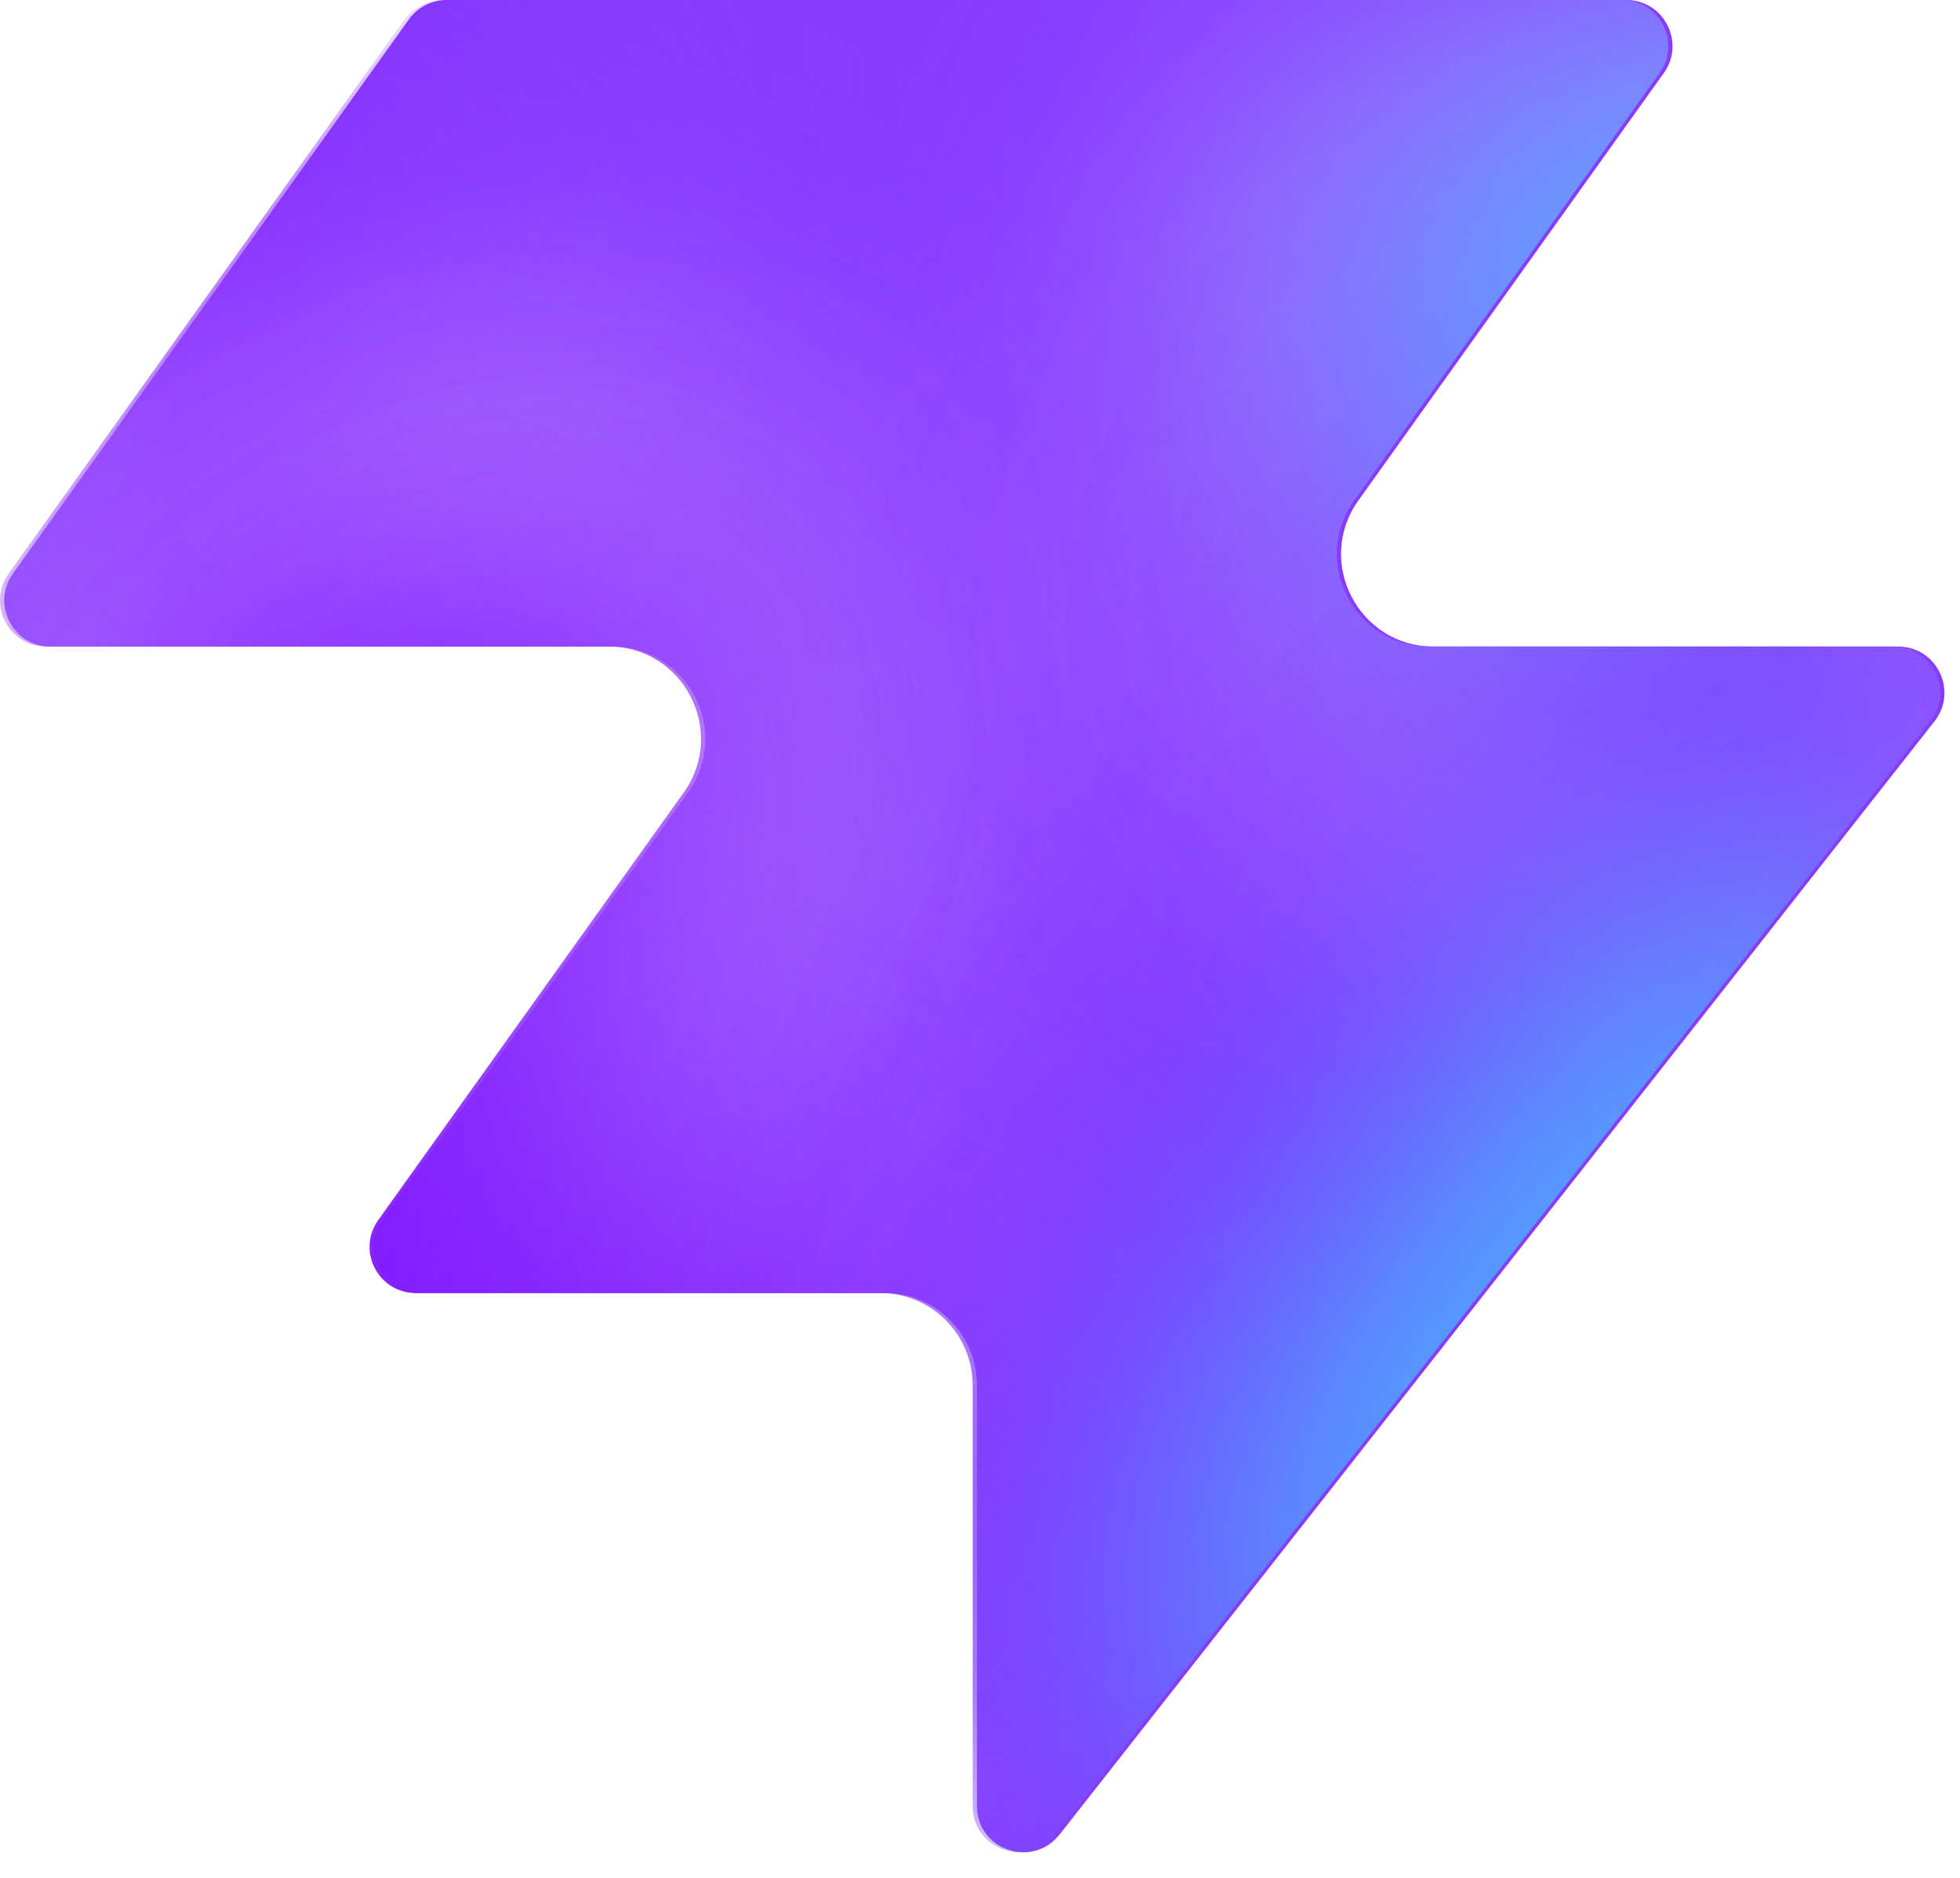
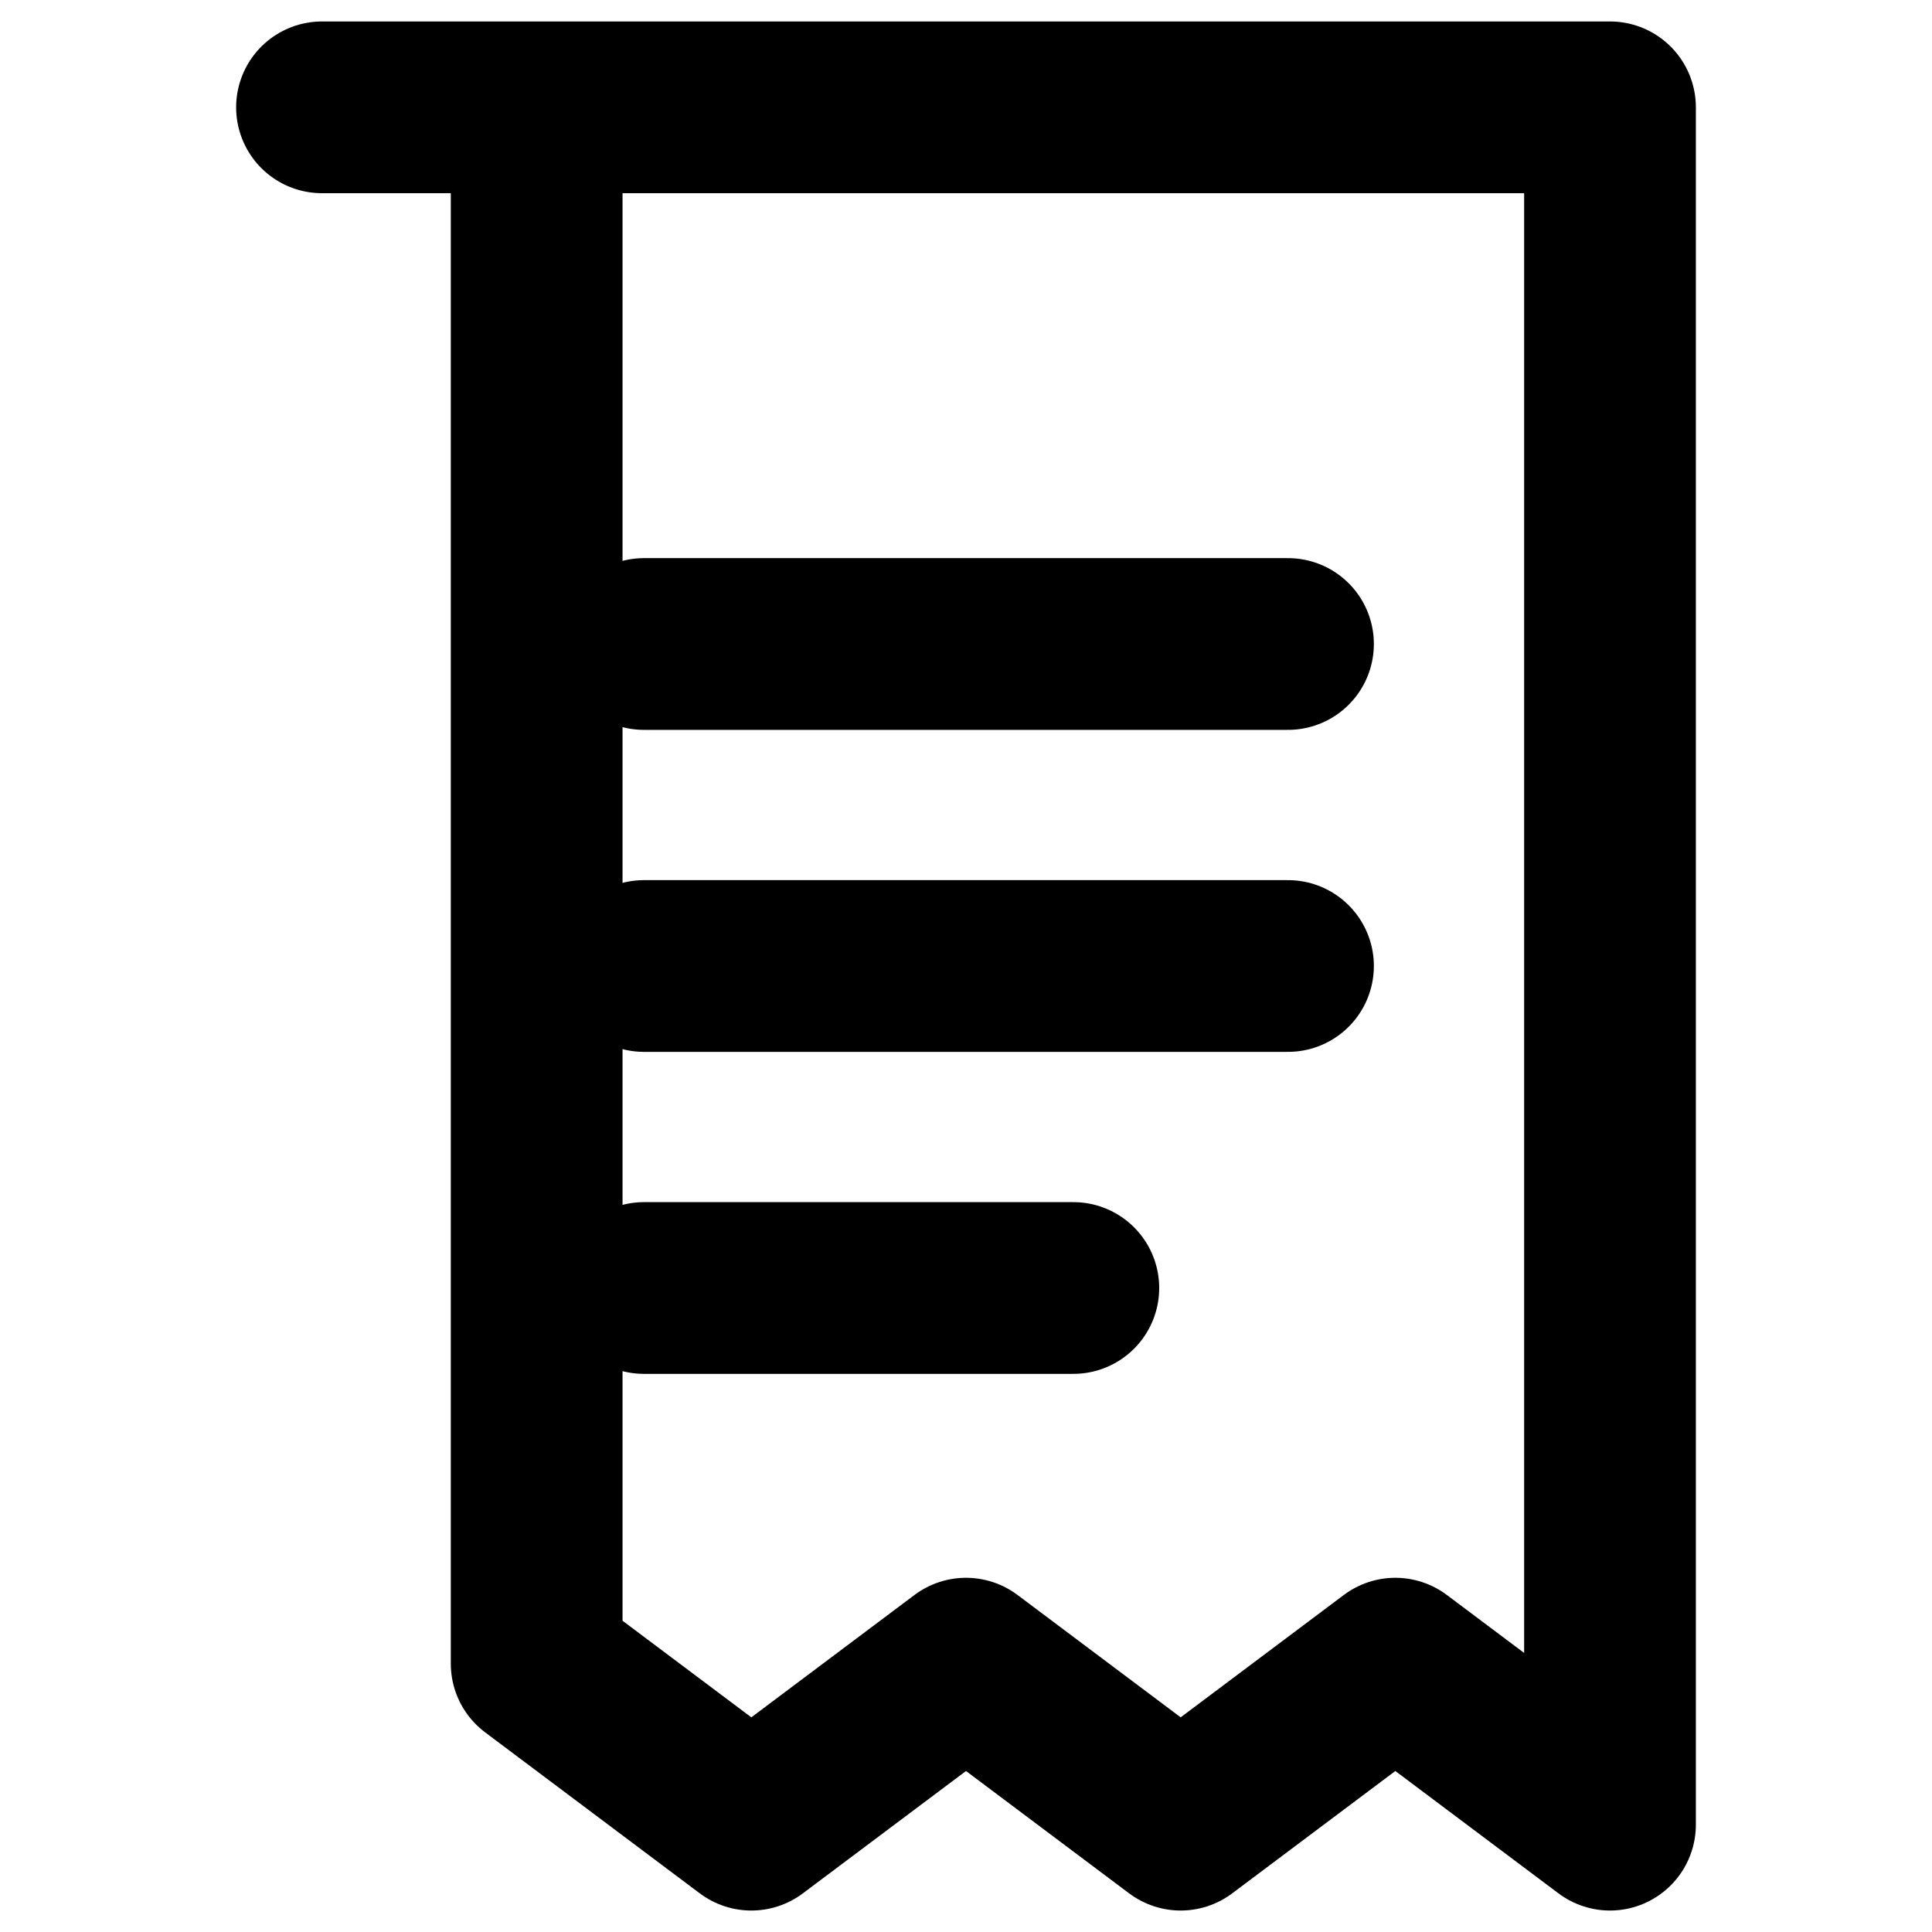
- <svg xmlns="http://www.w3.org/2000/svg" width="48" height="46" fill="none" viewBox="0 0 48 46">
-   <path fill="#863bff" d="M25.946 44.938c-.664.845-2.021.375-2.021-.698V33.937a2.26 2.26 0 0 0-2.262-2.262H10.287c-.92 0-1.456-1.04-.92-1.788l7.48-10.471c1.07-1.497 0-3.578-1.842-3.578H1.237c-.92 0-1.456-1.04-.92-1.788L10.013.474c.214-.297.556-.474.92-.474h28.894c.92 0 1.456 1.04.92 1.788l-7.48 10.471c-1.07 1.498 0 3.579 1.842 3.579h11.377c.943 0 1.473 1.088.89 1.83L25.947 44.94z" style="fill:#863bff;fill:color(display-p3 .525 .23 1);fill-opacity:1" />
-   <mask id="a" width="48" height="46" x="0" y="0" maskUnits="userSpaceOnUse" style="mask-type:alpha">
-     <path fill="#000" d="M25.842 44.938c-.664.844-2.021.375-2.021-.698V33.937a2.26 2.26 0 0 0-2.262-2.262H10.183c-.92 0-1.456-1.04-.92-1.788l7.48-10.471c1.07-1.498 0-3.579-1.842-3.579H1.133c-.92 0-1.456-1.04-.92-1.787L9.91.473c.214-.297.556-.474.92-.474h28.894c.92 0 1.456 1.04.92 1.788l-7.48 10.471c-1.07 1.498 0 3.578 1.842 3.578h11.377c.943 0 1.473 1.088.89 1.832L25.843 44.94z" style="fill:#000;fill-opacity:1" />
-   </mask>
-   <g mask="url(#a)">
-     <g filter="url(#b)">
-       <ellipse cx="5.508" cy="14.704" fill="#ede6ff" rx="5.508" ry="14.704" style="fill:#ede6ff;fill:color(display-p3 .927 .903 1);fill-opacity:1" transform="matrix(.00324 1 1 -.00324 -4.47 31.516)" />
-     </g>
-     <g filter="url(#c)">
-       <ellipse cx="10.399" cy="29.851" fill="#ede6ff" rx="10.399" ry="29.851" style="fill:#ede6ff;fill:color(display-p3 .927 .903 1);fill-opacity:1" transform="matrix(.00324 1 1 -.00324 -39.328 7.883)" />
-     </g>
-     <g filter="url(#d)">
-       <ellipse cx="5.508" cy="30.487" fill="#7e14ff" rx="5.508" ry="30.487" style="fill:#7e14ff;fill:color(display-p3 .492 .077 1);fill-opacity:1" transform="rotate(89.814 -25.913 -14.639)scale(1 -1)" />
-     </g>
-     <g filter="url(#e)">
-       <ellipse cx="5.508" cy="30.599" fill="#7e14ff" rx="5.508" ry="30.599" style="fill:#7e14ff;fill:color(display-p3 .492 .077 1);fill-opacity:1" transform="rotate(89.814 -32.644 -3.334)scale(1 -1)" />
-     </g>
-     <g filter="url(#f)">
-       <ellipse cx="5.508" cy="30.599" fill="#7e14ff" rx="5.508" ry="30.599" style="fill:#7e14ff;fill:color(display-p3 .492 .077 1);fill-opacity:1" transform="matrix(.00324 1 1 -.00324 -34.34 30.47)" />
-     </g>
-     <g filter="url(#g)">
-       <ellipse cx="14.072" cy="22.078" fill="#ede6ff" rx="14.072" ry="22.078" style="fill:#ede6ff;fill:color(display-p3 .927 .903 1);fill-opacity:1" transform="rotate(93.35 24.506 48.493)scale(-1 1)" />
-     </g>
-     <g filter="url(#h)">
-       <ellipse cx="3.47" cy="21.501" fill="#7e14ff" rx="3.47" ry="21.501" style="fill:#7e14ff;fill:color(display-p3 .492 .077 1);fill-opacity:1" transform="rotate(89.009 28.708 47.59)scale(-1 1)" />
-     </g>
-     <g filter="url(#i)">
-       <ellipse cx="3.47" cy="21.501" fill="#7e14ff" rx="3.47" ry="21.501" style="fill:#7e14ff;fill:color(display-p3 .492 .077 1);fill-opacity:1" transform="rotate(89.009 28.708 47.59)scale(-1 1)" />
-     </g>
-     <g filter="url(#j)">
-       <ellipse cx=".387" cy="8.972" fill="#7e14ff" rx="4.407" ry="29.108" style="fill:#7e14ff;fill:color(display-p3 .492 .077 1);fill-opacity:1" transform="rotate(39.51 .387 8.972)" />
-     </g>
-     <g filter="url(#k)">
-       <ellipse cx="47.523" cy="-6.092" fill="#7e14ff" rx="4.407" ry="29.108" style="fill:#7e14ff;fill:color(display-p3 .492 .077 1);fill-opacity:1" transform="rotate(37.892 47.523 -6.092)" />
-     </g>
-     <g filter="url(#l)">
-       <ellipse cx="41.412" cy="6.333" fill="#47bfff" rx="5.971" ry="9.665" style="fill:#47bfff;fill:color(display-p3 .28 .748 1);fill-opacity:1" transform="rotate(37.892 41.412 6.333)" />
-     </g>
-     <g filter="url(#m)">
-       <ellipse cx="-1.879" cy="38.332" fill="#7e14ff" rx="4.407" ry="29.108" style="fill:#7e14ff;fill:color(display-p3 .492 .077 1);fill-opacity:1" transform="rotate(37.892 -1.88 38.332)" />
-     </g>
-     <g filter="url(#n)">
-       <ellipse cx="-1.879" cy="38.332" fill="#7e14ff" rx="4.407" ry="29.108" style="fill:#7e14ff;fill:color(display-p3 .492 .077 1);fill-opacity:1" transform="rotate(37.892 -1.88 38.332)" />
-     </g>
-     <g filter="url(#o)">
-       <ellipse cx="35.651" cy="29.907" fill="#7e14ff" rx="4.407" ry="29.108" style="fill:#7e14ff;fill:color(display-p3 .492 .077 1);fill-opacity:1" transform="rotate(37.892 35.651 29.907)" />
-     </g>
-     <g filter="url(#p)">
-       <ellipse cx="38.418" cy="32.4" fill="#47bfff" rx="5.971" ry="15.297" style="fill:#47bfff;fill:color(display-p3 .28 .748 1);fill-opacity:1" transform="rotate(37.892 38.418 32.4)" />
-     </g>
-   </g>
-   <defs>
-     <filter id="b" width="60.045" height="41.654" x="-19.77" y="16.149" color-interpolation-filters="sRGB" filterUnits="userSpaceOnUse">
-       <feFlood flood-opacity="0" result="BackgroundImageFix" />
-       <feBlend in="SourceGraphic" in2="BackgroundImageFix" result="shape" />
-       <feGaussianBlur result="effect1_foregroundBlur_2002_17158" stdDeviation="7.659" />
-     </filter>
-     <filter id="c" width="90.34" height="51.437" x="-54.613" y="-7.533" color-interpolation-filters="sRGB" filterUnits="userSpaceOnUse">
-       <feFlood flood-opacity="0" result="BackgroundImageFix" />
-       <feBlend in="SourceGraphic" in2="BackgroundImageFix" result="shape" />
-       <feGaussianBlur result="effect1_foregroundBlur_2002_17158" stdDeviation="7.659" />
-     </filter>
-     <filter id="d" width="79.355" height="29.4" x="-49.64" y="2.03" color-interpolation-filters="sRGB" filterUnits="userSpaceOnUse">
-       <feFlood flood-opacity="0" result="BackgroundImageFix" />
-       <feBlend in="SourceGraphic" in2="BackgroundImageFix" result="shape" />
-       <feGaussianBlur result="effect1_foregroundBlur_2002_17158" stdDeviation="4.596" />
-     </filter>
-     <filter id="e" width="79.579" height="29.4" x="-45.045" y="20.029" color-interpolation-filters="sRGB" filterUnits="userSpaceOnUse">
-       <feFlood flood-opacity="0" result="BackgroundImageFix" />
-       <feBlend in="SourceGraphic" in2="BackgroundImageFix" result="shape" />
-       <feGaussianBlur result="effect1_foregroundBlur_2002_17158" stdDeviation="4.596" />
-     </filter>
-     <filter id="f" width="79.579" height="29.4" x="-43.513" y="21.178" color-interpolation-filters="sRGB" filterUnits="userSpaceOnUse">
-       <feFlood flood-opacity="0" result="BackgroundImageFix" />
-       <feBlend in="SourceGraphic" in2="BackgroundImageFix" result="shape" />
-       <feGaussianBlur result="effect1_foregroundBlur_2002_17158" stdDeviation="4.596" />
-     </filter>
-     <filter id="g" width="74.749" height="58.852" x="15.756" y="-17.901" color-interpolation-filters="sRGB" filterUnits="userSpaceOnUse">
-       <feFlood flood-opacity="0" result="BackgroundImageFix" />
-       <feBlend in="SourceGraphic" in2="BackgroundImageFix" result="shape" />
-       <feGaussianBlur result="effect1_foregroundBlur_2002_17158" stdDeviation="7.659" />
-     </filter>
-     <filter id="h" width="61.377" height="25.362" x="23.548" y="2.284" color-interpolation-filters="sRGB" filterUnits="userSpaceOnUse">
-       <feFlood flood-opacity="0" result="BackgroundImageFix" />
-       <feBlend in="SourceGraphic" in2="BackgroundImageFix" result="shape" />
-       <feGaussianBlur result="effect1_foregroundBlur_2002_17158" stdDeviation="4.596" />
-     </filter>
-     <filter id="i" width="61.377" height="25.362" x="23.548" y="2.284" color-interpolation-filters="sRGB" filterUnits="userSpaceOnUse">
-       <feFlood flood-opacity="0" result="BackgroundImageFix" />
-       <feBlend in="SourceGraphic" in2="BackgroundImageFix" result="shape" />
-       <feGaussianBlur result="effect1_foregroundBlur_2002_17158" stdDeviation="4.596" />
-     </filter>
-     <filter id="j" width="56.045" height="63.649" x="-27.636" y="-22.853" color-interpolation-filters="sRGB" filterUnits="userSpaceOnUse">
-       <feFlood flood-opacity="0" result="BackgroundImageFix" />
-       <feBlend in="SourceGraphic" in2="BackgroundImageFix" result="shape" />
-       <feGaussianBlur result="effect1_foregroundBlur_2002_17158" stdDeviation="4.596" />
-     </filter>
-     <filter id="k" width="54.814" height="64.646" x="20.116" y="-38.415" color-interpolation-filters="sRGB" filterUnits="userSpaceOnUse">
-       <feFlood flood-opacity="0" result="BackgroundImageFix" />
-       <feBlend in="SourceGraphic" in2="BackgroundImageFix" result="shape" />
-       <feGaussianBlur result="effect1_foregroundBlur_2002_17158" stdDeviation="4.596" />
-     </filter>
-     <filter id="l" width="33.541" height="35.313" x="24.641" y="-11.323" color-interpolation-filters="sRGB" filterUnits="userSpaceOnUse">
-       <feFlood flood-opacity="0" result="BackgroundImageFix" />
-       <feBlend in="SourceGraphic" in2="BackgroundImageFix" result="shape" />
-       <feGaussianBlur result="effect1_foregroundBlur_2002_17158" stdDeviation="4.596" />
-     </filter>
-     <filter id="m" width="54.814" height="64.646" x="-29.286" y="6.009" color-interpolation-filters="sRGB" filterUnits="userSpaceOnUse">
-       <feFlood flood-opacity="0" result="BackgroundImageFix" />
-       <feBlend in="SourceGraphic" in2="BackgroundImageFix" result="shape" />
-       <feGaussianBlur result="effect1_foregroundBlur_2002_17158" stdDeviation="4.596" />
-     </filter>
-     <filter id="n" width="54.814" height="64.646" x="-29.286" y="6.009" color-interpolation-filters="sRGB" filterUnits="userSpaceOnUse">
-       <feFlood flood-opacity="0" result="BackgroundImageFix" />
-       <feBlend in="SourceGraphic" in2="BackgroundImageFix" result="shape" />
-       <feGaussianBlur result="effect1_foregroundBlur_2002_17158" stdDeviation="4.596" />
-     </filter>
-     <filter id="o" width="54.814" height="64.646" x="8.244" y="-2.416" color-interpolation-filters="sRGB" filterUnits="userSpaceOnUse">
-       <feFlood flood-opacity="0" result="BackgroundImageFix" />
-       <feBlend in="SourceGraphic" in2="BackgroundImageFix" result="shape" />
-       <feGaussianBlur result="effect1_foregroundBlur_2002_17158" stdDeviation="4.596" />
-     </filter>
-     <filter id="p" width="39.409" height="43.623" x="18.713" y="10.588" color-interpolation-filters="sRGB" filterUnits="userSpaceOnUse">
-       <feFlood flood-opacity="0" result="BackgroundImageFix" />
-       <feBlend in="SourceGraphic" in2="BackgroundImageFix" result="shape" />
-       <feGaussianBlur result="effect1_foregroundBlur_2002_17158" stdDeviation="4.596" />
-     </filter>
-   </defs>
+ <svg xmlns="http://www.w3.org/2000/svg" viewBox="0 0 18 18" fill="none" stroke="currentColor" stroke-width="1.6" stroke-linecap="round" stroke-linejoin="round">
+   <path d="M3 1h12v16l-2-1.5-2 1.5-2-1.5-2 1.5-2-1.5V1z" />
+   <path d="M6 6h6M6 9h6M6 12h4" />
</svg>
